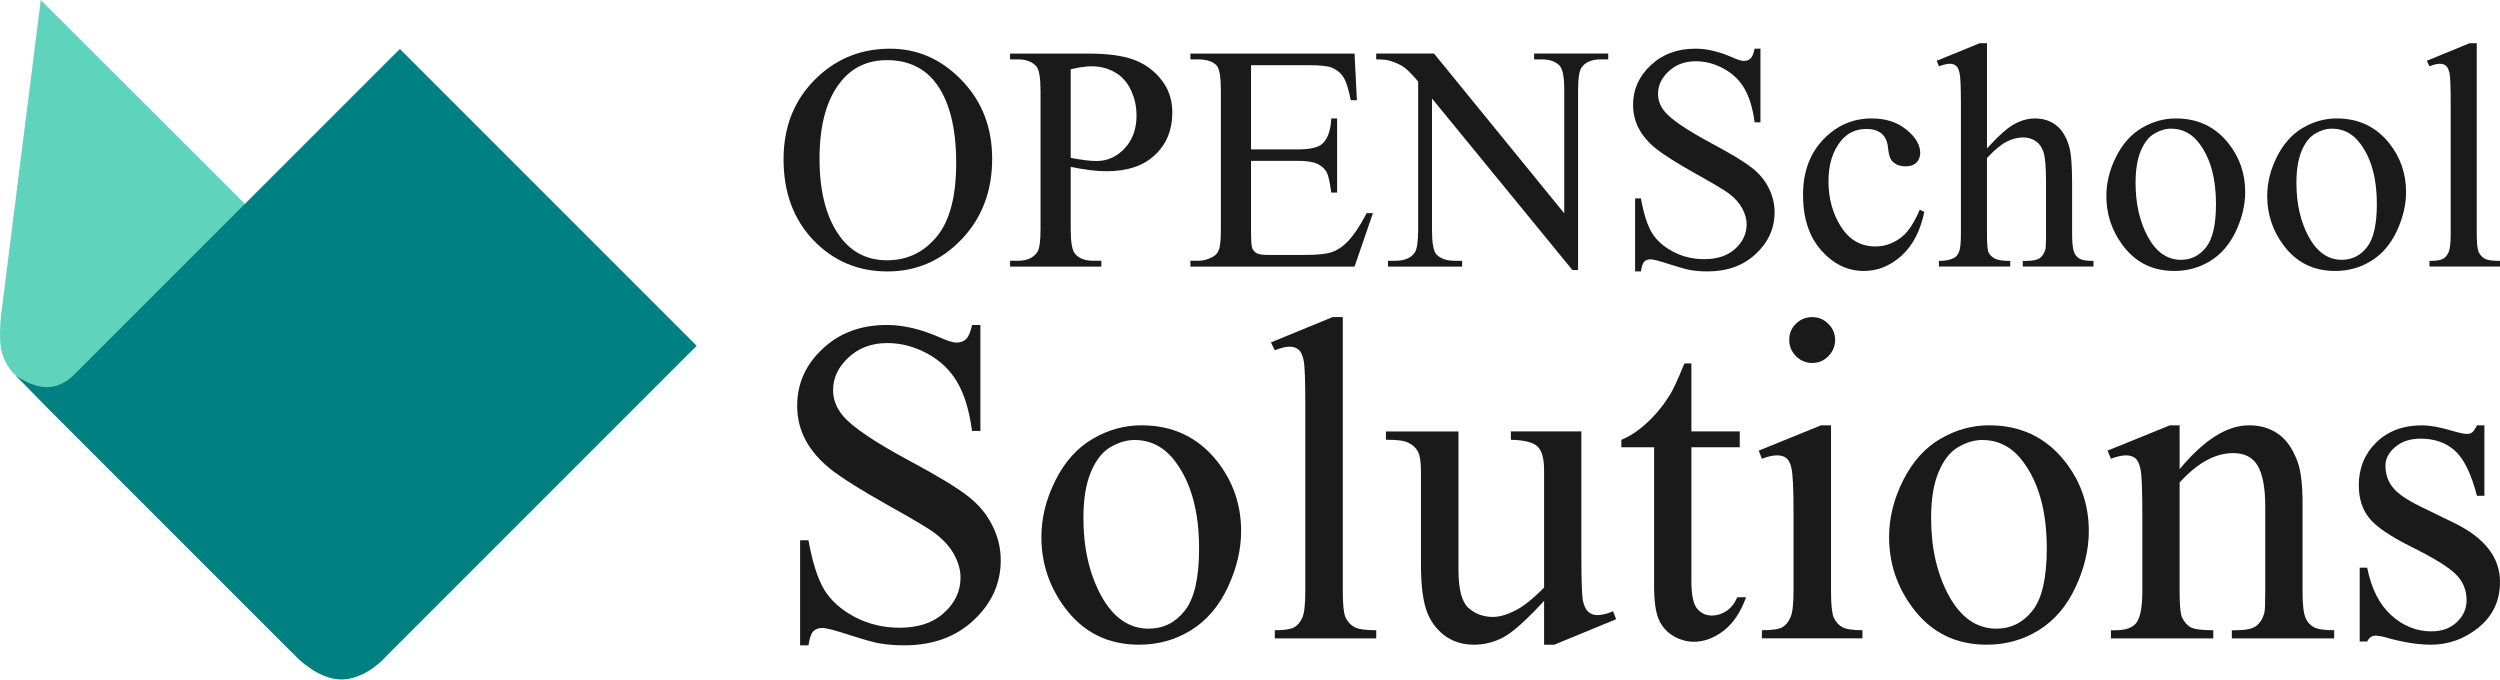
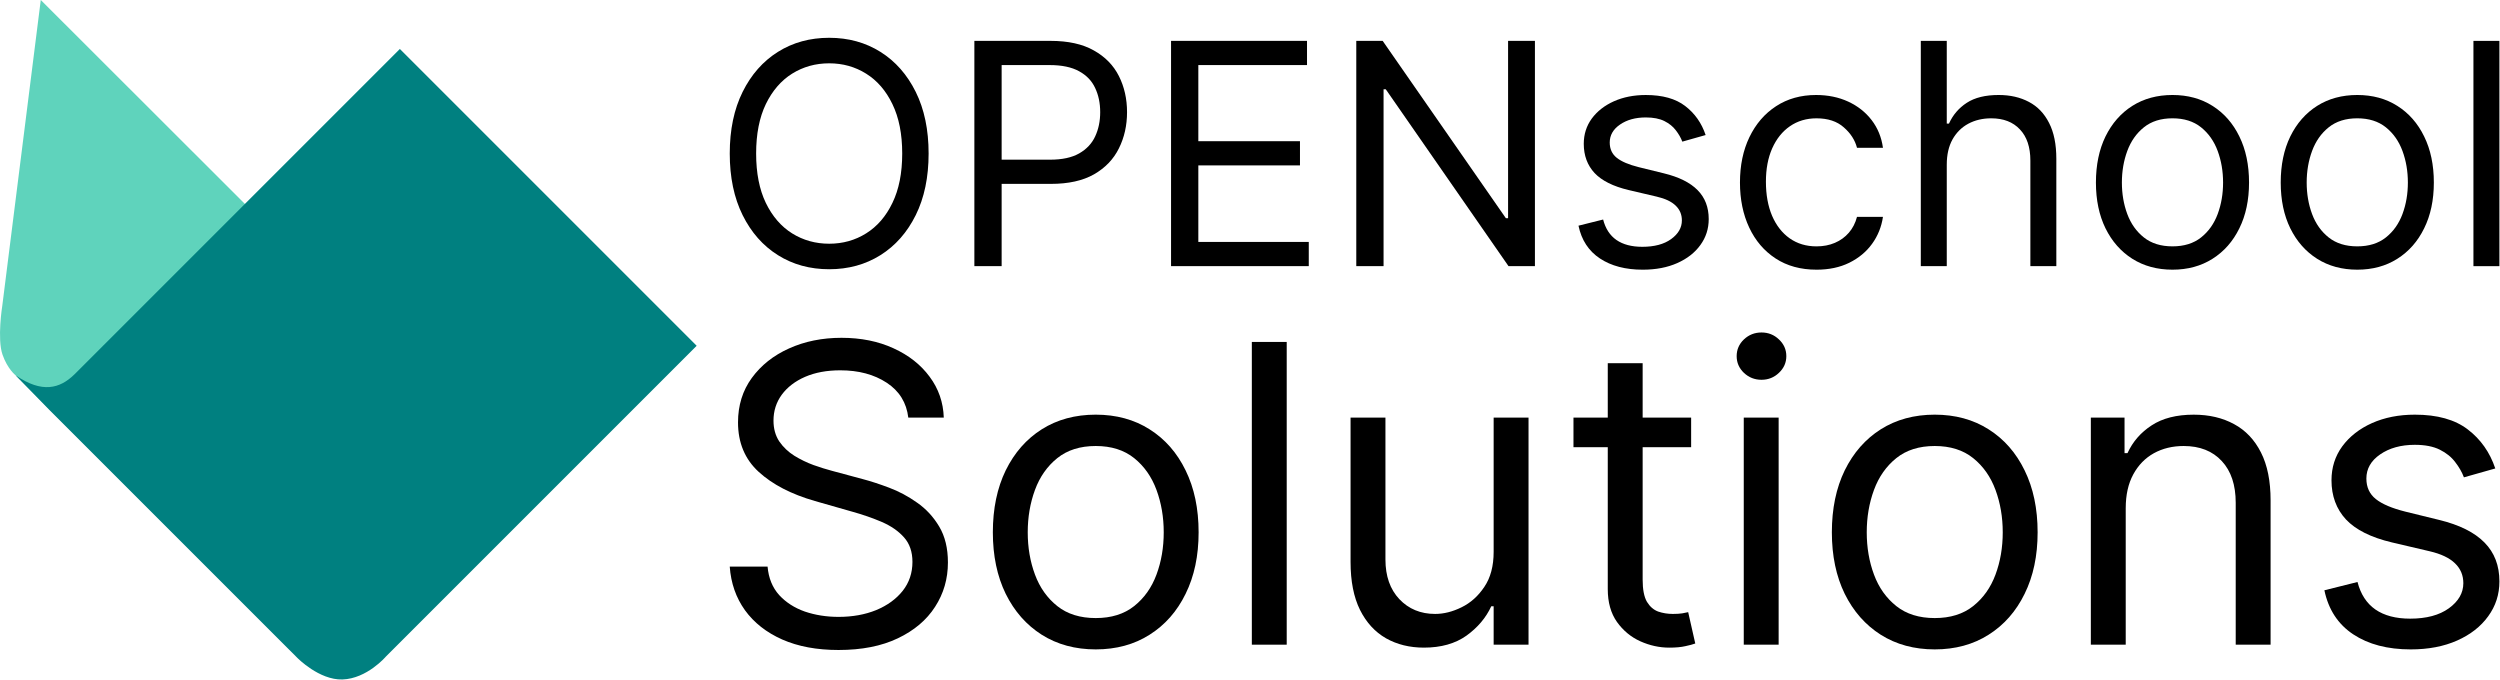
<svg xmlns="http://www.w3.org/2000/svg" id="svg863" version="1.1" viewBox="0 0 591.265 160.701" height="607.375" width="2234.704">
  <defs id="defs857" />
  <g transform="matrix(2.042526,0,0,2.042526,721.6208,190.1607)" id="layer1">
    <g transform="translate(-443.4425,-445.5211)" id="g943">
      <path style="fill:#5fd3bc;fill-opacity:1;stroke:none;stroke-width:0.2;stroke-linecap:butt;stroke-linejoin:bevel;stroke-miterlimit:4;stroke-dasharray:none;stroke-opacity:1;paint-order:markers stroke fill" d="m 90.436,393.489 c -0.639,-1.834 -0.028,-5.662 -0.028,-5.662 l 4.457,-35.407 34.406,34.37 -5.22,41.187 -28.855,-28.855 -3.241,-3.241 c 0,0 -0.935,-0.717 -1.519,-2.393 z" id="rect815-8-7-0-5" />
      <path style="fill:#008080;fill-opacity:1;stroke:none;stroke-width:0.2;stroke-linecap:butt;stroke-linejoin:bevel;stroke-miterlimit:4;stroke-dasharray:none;stroke-opacity:1;paint-order:markers stroke fill" d="m 91.954,395.882 c 3.076,2.115 5.122,1.524 6.78,-0.084 l 37.708,-37.708 34.37,34.37 -35.996,35.996 c 0,0 -2.178,2.551 -5.026,2.64 -2.684,0.083 -5.208,-2.491 -5.208,-2.491 L 95.782,399.805 Z" id="rect815-8-7-9-2-3" />
    </g>
  </g>
  <g aria-label="OPENSchool" transform="matrix(1.902139,0,0,1.902139,-1360.808,-2717.702)" style="font-style:normal;font-weight:normal;font-size:40px;line-height:1.25;font-family:sans-serif;letter-spacing:0px;word-spacing:0px;fill:#1a1a1a;fill-opacity:1;stroke:none" id="flowRoot966">
-     <path d="m 826.057,1434.815 q 5.156,0 8.926,3.926 3.789,3.906 3.789,9.766 0,6.035 -3.809,10.02 -3.809,3.984 -9.219,3.984 -5.469,0 -9.199,-3.887 -3.711,-3.887 -3.711,-10.059 0,-6.309 4.297,-10.293 3.73,-3.457 8.926,-3.457 z m -0.371,1.426 q -3.555,0 -5.703,2.637 -2.676,3.281 -2.676,9.609 0,6.484 2.773,9.98 2.129,2.656 5.625,2.656 3.73,0 6.152,-2.91 2.441,-2.91 2.441,-9.18 0,-6.797 -2.676,-10.137 -2.148,-2.656 -5.938,-2.656 z" style="font-style:normal;font-variant:normal;font-weight:normal;font-stretch:normal;font-family:'Times New Roman';-inkscape-font-specification:'Times New Roman, ';fill:#1a1a1a" id="path2065" />
-     <path d="m 848.537,1449.503 v 7.715 q 0,2.5 0.547,3.106 0.742,0.859 2.246,0.859 h 1.016 v 0.723 h -11.348 v -0.723 h 0.996 q 1.68,0 2.402,-1.094 0.391,-0.606 0.391,-2.871 v -17.109 q 0,-2.5 -0.527,-3.105 -0.762,-0.859 -2.266,-0.859 h -0.996 v -0.723 h 9.707 q 3.555,0 5.605,0.742 2.051,0.723 3.457,2.461 1.406,1.738 1.406,4.121 0,3.242 -2.148,5.273 -2.129,2.031 -6.035,2.031 -0.957,0 -2.07,-0.137 -1.113,-0.137 -2.383,-0.41 z m 0,-1.113 q 1.035,0.195 1.836,0.293 0.801,0.098 1.367,0.098 2.031,0 3.496,-1.562 1.484,-1.582 1.484,-4.082 0,-1.719 -0.703,-3.184 -0.703,-1.484 -1.992,-2.207 -1.289,-0.742 -2.93,-0.742 -0.996,0 -2.559,0.371 z" style="font-style:normal;font-variant:normal;font-weight:normal;font-stretch:normal;font-family:'Times New Roman';-inkscape-font-specification:'Times New Roman, ';fill:#1a1a1a" id="path2067" />
-     <path d="m 870.959,1436.866 v 10.469 h 5.82 q 2.266,0 3.027,-0.684 1.016,-0.898 1.133,-3.164 h 0.723 v 9.219 h -0.723 q -0.273,-1.934 -0.547,-2.481 -0.352,-0.684 -1.152,-1.074 -0.801,-0.391 -2.461,-0.391 h -5.82 v 8.73 q 0,1.758 0.156,2.148 0.156,0.371 0.547,0.606 0.391,0.215 1.484,0.215 h 4.492 q 2.246,0 3.262,-0.312 1.016,-0.312 1.953,-1.23 1.211,-1.211 2.48,-3.652 h 0.781 l -2.285,6.641 h -20.41 v -0.723 h 0.938 q 0.938,0 1.777,-0.449 0.625,-0.312 0.84,-0.938 0.234,-0.625 0.234,-2.558 v -17.207 q 0,-2.519 -0.508,-3.105 -0.703,-0.781 -2.344,-0.781 h -0.938 v -0.723 h 20.41 l 0.293,5.801 h -0.762 q -0.41,-2.09 -0.918,-2.871 -0.488,-0.781 -1.465,-1.191 -0.781,-0.293 -2.754,-0.293 z" style="font-style:normal;font-variant:normal;font-weight:normal;font-stretch:normal;font-family:'Times New Roman';-inkscape-font-specification:'Times New Roman, ';fill:#1a1a1a" id="path2069" />
-     <path d="m 886.525,1435.421 h 7.188 l 16.191,19.863 v -15.273 q 0,-2.441 -0.547,-3.047 -0.723,-0.82 -2.285,-0.82 h -0.918 v -0.723 h 9.219 v 0.723 h -0.938 q -1.68,0 -2.383,1.016 -0.43,0.625 -0.43,2.852 v 22.324 h -0.703 l -17.461,-21.328 v 16.309 q 0,2.441 0.527,3.047 0.742,0.82 2.285,0.82 h 0.938 v 0.723 h -9.219 v -0.723 h 0.918 q 1.699,0 2.402,-1.016 0.43,-0.625 0.43,-2.852 v -18.418 q -1.152,-1.348 -1.758,-1.777 -0.586,-0.43 -1.738,-0.801 -0.566,-0.176 -1.719,-0.176 z" style="font-style:normal;font-variant:normal;font-weight:normal;font-stretch:normal;font-family:'Times New Roman';-inkscape-font-specification:'Times New Roman, ';fill:#1a1a1a" id="path2071" />
-     <path d="m 934.299,1434.815 v 9.16 h -0.723 q -0.352,-2.637 -1.27,-4.199 -0.898,-1.562 -2.578,-2.481 -1.68,-0.918 -3.477,-0.918 -2.031,0 -3.359,1.25 -1.328,1.23 -1.328,2.812 0,1.211 0.84,2.207 1.211,1.465 5.762,3.906 3.711,1.992 5.059,3.066 1.367,1.055 2.09,2.5 0.742,1.445 0.742,3.027 0,3.008 -2.344,5.195 -2.324,2.168 -5.996,2.168 -1.152,0 -2.168,-0.176 -0.605,-0.098 -2.52,-0.703 -1.895,-0.625 -2.402,-0.625 -0.488,0 -0.781,0.293 -0.273,0.293 -0.41,1.211 h -0.723 v -9.082 h 0.723 q 0.508,2.852 1.367,4.277 0.859,1.406 2.617,2.344 1.777,0.938 3.887,0.938 2.441,0 3.848,-1.289 1.426,-1.289 1.426,-3.047 0,-0.977 -0.547,-1.973 -0.527,-0.996 -1.66,-1.855 -0.762,-0.586 -4.16,-2.481 -3.398,-1.914 -4.844,-3.047 -1.426,-1.133 -2.168,-2.5 -0.742,-1.367 -0.742,-3.008 0,-2.852 2.188,-4.902 2.188,-2.07 5.566,-2.07 2.109,0 4.473,1.035 1.094,0.488 1.543,0.488 0.508,0 0.82,-0.293 0.332,-0.312 0.527,-1.23 z" style="font-style:normal;font-variant:normal;font-weight:normal;font-stretch:normal;font-family:'Times New Roman';-inkscape-font-specification:'Times New Roman, ';fill:#1a1a1a" id="path2073" />
-     <path d="m 954.67,1455.108 q -0.723,3.535 -2.832,5.449 -2.109,1.895 -4.668,1.895 -3.047,0 -5.312,-2.559 -2.266,-2.559 -2.266,-6.914 0,-4.219 2.5,-6.855 2.52,-2.637 6.035,-2.637 2.637,0 4.336,1.406 1.699,1.387 1.699,2.891 0,0.742 -0.488,1.211 -0.469,0.449 -1.328,0.449 -1.152,0 -1.738,-0.742 -0.332,-0.41 -0.449,-1.562 -0.098,-1.152 -0.781,-1.758 -0.684,-0.586 -1.895,-0.586 -1.953,0 -3.145,1.445 -1.582,1.914 -1.582,5.059 0,3.203 1.562,5.664 1.582,2.441 4.258,2.441 1.914,0 3.438,-1.309 1.074,-0.898 2.09,-3.262 z" style="font-style:normal;font-variant:normal;font-weight:normal;font-stretch:normal;font-family:'Times New Roman';-inkscape-font-specification:'Times New Roman, ';fill:#1a1a1a" id="path2075" />
-     <path d="m 962.463,1434.132 v 13.086 q 2.168,-2.383 3.438,-3.047 1.27,-0.683 2.539,-0.683 1.523,0 2.617,0.84 1.094,0.84 1.621,2.637 0.371,1.25 0.371,4.57 v 6.328 q 0,1.699 0.273,2.324 0.195,0.469 0.664,0.742 0.469,0.273 1.719,0.273 v 0.703 h -8.789 v -0.703 h 0.41 q 1.25,0 1.738,-0.371 0.488,-0.391 0.684,-1.133 0.059,-0.312 0.059,-1.836 v -6.328 q 0,-2.93 -0.312,-3.848 -0.293,-0.918 -0.957,-1.367 -0.664,-0.469 -1.602,-0.469 -0.957,0 -1.992,0.508 -1.035,0.508 -2.48,2.051 v 9.453 q 0,1.836 0.195,2.285 0.215,0.449 0.762,0.762 0.566,0.293 1.934,0.293 v 0.703 h -8.867 v -0.703 q 1.191,0 1.875,-0.371 0.391,-0.195 0.625,-0.742 0.234,-0.547 0.234,-2.227 v -16.192 q 0,-3.066 -0.156,-3.769 -0.137,-0.703 -0.449,-0.957 -0.293,-0.254 -0.801,-0.254 -0.41,0 -1.328,0.312 l -0.273,-0.684 5.352,-2.188 z" style="font-style:normal;font-variant:normal;font-weight:normal;font-stretch:normal;font-family:'Times New Roman';-inkscape-font-specification:'Times New Roman, ';fill:#1a1a1a" id="path2077" />
-     <path d="m 985.959,1443.487 q 4.062,0 6.523,3.086 2.09,2.637 2.09,6.055 0,2.402 -1.152,4.863 -1.152,2.461 -3.184,3.711 -2.012,1.25 -4.492,1.25 -4.043,0 -6.426,-3.223 -2.012,-2.715 -2.012,-6.094 0,-2.461 1.211,-4.883 1.23,-2.441 3.223,-3.594 1.992,-1.172 4.219,-1.172 z m -0.605,1.27 q -1.035,0 -2.09,0.625 -1.035,0.606 -1.68,2.148 -0.645,1.543 -0.645,3.965 0,3.906 1.543,6.738 1.562,2.832 4.102,2.832 1.895,0 3.125,-1.562 1.23,-1.562 1.23,-5.371 0,-4.766 -2.051,-7.5 -1.387,-1.875 -3.535,-1.875 z" style="font-style:normal;font-variant:normal;font-weight:normal;font-stretch:normal;font-family:'Times New Roman';-inkscape-font-specification:'Times New Roman, ';fill:#1a1a1a" id="path2079" />
-     <path d="m 1005.959,1443.487 q 4.062,0 6.523,3.086 2.09,2.637 2.09,6.055 0,2.402 -1.152,4.863 -1.152,2.461 -3.184,3.711 -2.012,1.25 -4.492,1.25 -4.043,0 -6.426,-3.223 -2.012,-2.715 -2.012,-6.094 0,-2.461 1.211,-4.883 1.23,-2.441 3.223,-3.594 1.992,-1.172 4.219,-1.172 z m -0.606,1.27 q -1.035,0 -2.09,0.625 -1.035,0.606 -1.68,2.148 -0.644,1.543 -0.644,3.965 0,3.906 1.543,6.738 1.562,2.832 4.102,2.832 1.895,0 3.125,-1.562 1.23,-1.562 1.23,-5.371 0,-4.766 -2.051,-7.5 -1.387,-1.875 -3.535,-1.875 z" style="font-style:normal;font-variant:normal;font-weight:normal;font-stretch:normal;font-family:'Times New Roman';-inkscape-font-specification:'Times New Roman, ';fill:#1a1a1a" id="path2081" />
-     <path d="m 1023.361,1434.132 v 23.73 q 0,1.68 0.234,2.227 0.254,0.547 0.762,0.84 0.508,0.273 1.895,0.273 v 0.703 h -8.77 v -0.703 q 1.23,0 1.68,-0.254 0.449,-0.254 0.703,-0.84 0.254,-0.586 0.254,-2.246 v -16.25 q 0,-3.027 -0.137,-3.711 -0.137,-0.703 -0.449,-0.957 -0.293,-0.254 -0.762,-0.254 -0.508,0 -1.289,0.312 l -0.332,-0.684 5.332,-2.188 z" style="font-style:normal;font-variant:normal;font-weight:normal;font-stretch:normal;font-family:'Times New Roman';-inkscape-font-specification:'Times New Roman, ';fill:#1a1a1a" id="path2083" />
-   </g>
-   <g aria-label="Solutions" transform="matrix(2.735802,0,0,2.735802,-2038.209,-3848.505)" style="font-style:normal;font-weight:normal;font-size:40px;line-height:1.25;font-family:sans-serif;letter-spacing:0px;word-spacing:0px;fill:#1a1a1a;fill-opacity:1;stroke:none" id="flowRoot966-2">
-     <path d="m 829.768,1434.815 v 9.16 h -0.723 q -0.352,-2.637 -1.27,-4.199 -0.898,-1.562 -2.578,-2.481 -1.68,-0.918 -3.477,-0.918 -2.031,0 -3.359,1.25 -1.328,1.23 -1.328,2.812 0,1.211 0.84,2.207 1.211,1.465 5.762,3.906 3.711,1.992 5.059,3.066 1.367,1.055 2.09,2.5 0.742,1.445 0.742,3.027 0,3.008 -2.344,5.195 -2.324,2.168 -5.996,2.168 -1.152,0 -2.168,-0.176 -0.605,-0.098 -2.52,-0.703 -1.895,-0.625 -2.402,-0.625 -0.488,0 -0.781,0.293 -0.273,0.293 -0.41,1.211 h -0.723 v -9.082 h 0.723 q 0.508,2.852 1.367,4.277 0.859,1.406 2.617,2.344 1.777,0.938 3.887,0.938 2.441,0 3.848,-1.289 1.426,-1.289 1.426,-3.047 0,-0.977 -0.547,-1.973 -0.527,-0.996 -1.66,-1.855 -0.762,-0.586 -4.16,-2.481 -3.398,-1.914 -4.844,-3.047 -1.426,-1.133 -2.168,-2.5 -0.742,-1.367 -0.742,-3.008 0,-2.852 2.188,-4.902 2.188,-2.07 5.566,-2.07 2.109,0 4.473,1.035 1.094,0.488 1.543,0.488 0.508,0 0.82,-0.293 0.332,-0.312 0.527,-1.23 z" style="font-style:normal;font-variant:normal;font-weight:normal;font-stretch:normal;font-family:'Times New Roman';-inkscape-font-specification:'Times New Roman, ';fill:#1a1a1a" id="path2086" />
-     <path d="m 843.693,1443.487 q 4.062,0 6.523,3.086 2.09,2.637 2.09,6.055 0,2.402 -1.152,4.863 -1.152,2.461 -3.184,3.711 -2.012,1.25 -4.492,1.25 -4.043,0 -6.426,-3.223 -2.012,-2.715 -2.012,-6.094 0,-2.461 1.211,-4.883 1.23,-2.441 3.223,-3.594 1.992,-1.172 4.219,-1.172 z m -0.605,1.27 q -1.035,0 -2.09,0.625 -1.035,0.606 -1.68,2.148 -0.645,1.543 -0.645,3.965 0,3.906 1.543,6.738 1.562,2.832 4.102,2.832 1.895,0 3.125,-1.562 1.23,-1.562 1.23,-5.371 0,-4.766 -2.051,-7.5 -1.387,-1.875 -3.535,-1.875 z" style="font-style:normal;font-variant:normal;font-weight:normal;font-stretch:normal;font-family:'Times New Roman';-inkscape-font-specification:'Times New Roman, ';fill:#1a1a1a" id="path2088" />
-     <path d="m 861.096,1434.132 v 23.73 q 0,1.68 0.234,2.227 0.254,0.547 0.762,0.84 0.508,0.273 1.895,0.273 v 0.703 h -8.77 v -0.703 q 1.23,0 1.68,-0.254 0.449,-0.254 0.703,-0.84 0.254,-0.586 0.254,-2.246 v -16.25 q 0,-3.027 -0.137,-3.711 -0.137,-0.703 -0.449,-0.957 -0.293,-0.254 -0.762,-0.254 -0.508,0 -1.289,0.312 l -0.332,-0.684 5.332,-2.188 z" style="font-style:normal;font-variant:normal;font-weight:normal;font-stretch:normal;font-family:'Times New Roman';-inkscape-font-specification:'Times New Roman, ';fill:#1a1a1a" id="path2090" />
-     <path d="m 881.721,1444.015 v 10.84 q 0,3.106 0.137,3.809 0.156,0.684 0.469,0.957 0.332,0.273 0.762,0.273 0.605,0 1.367,-0.332 l 0.273,0.684 -5.352,2.207 h -0.879 v -3.789 q -2.305,2.5 -3.516,3.145 -1.211,0.644 -2.559,0.644 -1.504,0 -2.617,-0.859 -1.094,-0.879 -1.523,-2.246 -0.43,-1.367 -0.43,-3.867 v -7.988 q 0,-1.27 -0.273,-1.758 -0.273,-0.488 -0.82,-0.742 -0.527,-0.274 -1.934,-0.254 v -0.723 h 6.27 v 11.973 q 0,2.5 0.859,3.281 0.879,0.781 2.109,0.781 0.84,0 1.895,-0.527 1.074,-0.527 2.539,-2.012 v -10.137 q 0,-1.524 -0.566,-2.051 -0.547,-0.547 -2.305,-0.586 v -0.723 z" style="font-style:normal;font-variant:normal;font-weight:normal;font-stretch:normal;font-family:'Times New Roman';-inkscape-font-specification:'Times New Roman, ';fill:#1a1a1a" id="path2092" />
-     <path d="m 891.232,1438.136 v 5.879 h 4.18 v 1.367 h -4.18 v 11.601 q 0,1.738 0.488,2.344 0.508,0.606 1.289,0.606 0.645,0 1.25,-0.391 0.605,-0.41 0.938,-1.191 h 0.762 q -0.684,1.914 -1.934,2.891 -1.25,0.957 -2.578,0.957 -0.898,0 -1.758,-0.488 -0.859,-0.508 -1.27,-1.426 -0.41,-0.938 -0.41,-2.871 v -12.031 h -2.832 v -0.644 q 1.074,-0.43 2.188,-1.445 1.133,-1.035 2.012,-2.441 0.449,-0.742 1.25,-2.715 z" style="font-style:normal;font-variant:normal;font-weight:normal;font-stretch:normal;font-family:'Times New Roman';-inkscape-font-specification:'Times New Roman, ';fill:#1a1a1a" id="path2094" />
-     <path d="m 901.682,1434.132 q 0.82,0 1.387,0.586 0.586,0.566 0.586,1.387 0,0.82 -0.586,1.406 -0.566,0.586 -1.387,0.586 -0.82,0 -1.406,-0.586 -0.586,-0.586 -0.586,-1.406 0,-0.82 0.566,-1.387 0.586,-0.586 1.426,-0.586 z m 1.621,9.355 v 14.375 q 0,1.68 0.234,2.246 0.254,0.547 0.723,0.82 0.488,0.273 1.758,0.273 v 0.703 h -8.691 v -0.703 q 1.309,0 1.758,-0.254 0.449,-0.254 0.703,-0.84 0.273,-0.586 0.273,-2.246 v -6.895 q 0,-2.91 -0.176,-3.769 -0.137,-0.625 -0.43,-0.859 -0.293,-0.254 -0.801,-0.254 -0.547,0 -1.328,0.293 l -0.273,-0.703 5.391,-2.188 z" style="font-style:normal;font-variant:normal;font-weight:normal;font-stretch:normal;font-family:'Times New Roman';-inkscape-font-specification:'Times New Roman, ';fill:#1a1a1a" id="path2096" />
-     <path d="m 916.975,1443.487 q 4.062,0 6.523,3.086 2.09,2.637 2.09,6.055 0,2.402 -1.152,4.863 -1.152,2.461 -3.184,3.711 -2.012,1.25 -4.492,1.25 -4.043,0 -6.426,-3.223 -2.012,-2.715 -2.012,-6.094 0,-2.461 1.211,-4.883 1.23,-2.441 3.223,-3.594 1.992,-1.172 4.219,-1.172 z m -0.605,1.27 q -1.035,0 -2.09,0.625 -1.035,0.606 -1.68,2.148 -0.645,1.543 -0.645,3.965 0,3.906 1.543,6.738 1.562,2.832 4.102,2.832 1.895,0 3.125,-1.562 1.23,-1.562 1.23,-5.371 0,-4.766 -2.051,-7.5 -1.387,-1.875 -3.535,-1.875 z" style="font-style:normal;font-variant:normal;font-weight:normal;font-stretch:normal;font-family:'Times New Roman';-inkscape-font-specification:'Times New Roman, ';fill:#1a1a1a" id="path2098" />
-     <path d="m 933.439,1447.276 q 3.145,-3.789 5.996,-3.789 1.465,0 2.52,0.742 1.055,0.723 1.68,2.402 0.43,1.172 0.43,3.594 v 7.637 q 0,1.699 0.273,2.305 0.215,0.488 0.684,0.762 0.488,0.273 1.777,0.273 v 0.703 h -8.848 v -0.703 h 0.371 q 1.25,0 1.738,-0.371 0.508,-0.391 0.703,-1.133 0.078,-0.293 0.078,-1.836 v -7.324 q 0,-2.441 -0.645,-3.535 -0.625,-1.113 -2.129,-1.113 -2.324,0 -4.629,2.539 v 9.434 q 0,1.816 0.215,2.246 0.273,0.567 0.742,0.84 0.488,0.254 1.953,0.254 v 0.703 h -8.848 v -0.703 h 0.391 q 1.367,0 1.836,-0.684 0.488,-0.703 0.488,-2.656 v -6.641 q 0,-3.223 -0.156,-3.926 -0.137,-0.703 -0.449,-0.957 -0.293,-0.254 -0.801,-0.254 -0.547,0 -1.309,0.293 l -0.293,-0.703 5.391,-2.188 h 0.84 z" style="font-style:normal;font-variant:normal;font-weight:normal;font-stretch:normal;font-family:'Times New Roman';-inkscape-font-specification:'Times New Roman, ';fill:#1a1a1a" id="path2100" />
-     <path d="m 959.787,1443.487 v 6.094 h -0.645 q -0.742,-2.871 -1.914,-3.906 -1.152,-1.035 -2.949,-1.035 -1.367,0 -2.207,0.723 -0.84,0.723 -0.84,1.601 0,1.094 0.625,1.875 0.605,0.801 2.461,1.699 l 2.852,1.387 q 3.965,1.933 3.965,5.098 0,2.441 -1.855,3.945 -1.836,1.484 -4.121,1.484 -1.641,0 -3.75,-0.586 -0.645,-0.195 -1.055,-0.195 -0.449,0 -0.703,0.508 h -0.645 v -6.387 h 0.645 q 0.547,2.734 2.09,4.121 1.543,1.387 3.457,1.387 1.348,0 2.188,-0.781 0.859,-0.801 0.859,-1.914 0,-1.348 -0.957,-2.266 -0.938,-0.918 -3.77,-2.324 -2.832,-1.406 -3.711,-2.539 -0.879,-1.113 -0.879,-2.812 0,-2.207 1.504,-3.691 1.523,-1.484 3.926,-1.484 1.055,0 2.559,0.449 0.996,0.293 1.328,0.293 0.312,0 0.488,-0.137 0.176,-0.137 0.41,-0.605 z" style="font-style:normal;font-variant:normal;font-weight:normal;font-stretch:normal;font-family:'Times New Roman';-inkscape-font-specification:'Times New Roman, ';fill:#1a1a1a" id="path2102" />
+     <g aria-label="OPENschool" style="font-style:normal;font-weight:normal;font-size:38.515px;line-height:1.25;font-family:sans-serif;letter-spacing:0px;word-spacing:0px;fill:#000000;fill-opacity:1;stroke:none;stroke-width:0.963" id="text838">
+       <path d="m 830.87,1447.849 q 0,4.431 -1.6,7.659 -1.6,3.228 -4.39,4.978 -2.79,1.751 -6.373,1.751 -3.583,0 -6.373,-1.751 -2.79,-1.751 -4.39,-4.978 -1.6,-3.228 -1.6,-7.659 0,-4.431 1.6,-7.659 1.6,-3.228 4.39,-4.979 2.79,-1.751 6.373,-1.751 3.583,0 6.373,1.751 2.79,1.751 4.39,4.979 1.6,3.228 1.6,7.659 z m -3.282,0 q 0,-3.638 -1.217,-6.141 -1.204,-2.503 -3.269,-3.788 -2.052,-1.286 -4.595,-1.286 -2.544,0 -4.609,1.286 -2.052,1.286 -3.269,3.788 -1.204,2.503 -1.204,6.141 0,3.638 1.204,6.141 1.217,2.503 3.269,3.788 2.065,1.286 4.609,1.286 2.544,0 4.595,-1.286 2.065,-1.286 3.269,-3.788 1.217,-2.503 1.217,-6.141 z" style="font-style:normal;font-variant:normal;font-weight:normal;font-stretch:normal;font-size:38.514px;font-family:Inter;-inkscape-font-specification:'Inter, Normal';font-variant-ligatures:normal;font-variant-caps:normal;font-variant-numeric:normal;font-feature-settings:normal;text-align:start;writing-mode:lr-tb;text-anchor:start;stroke-width:0.963" id="path868" />
+       <path d="m 836.559,1461.854 v -28.011 h 9.464 q 3.296,0 5.389,1.19 2.106,1.176 3.118,3.187 1.012,2.01 1.012,4.486 0,2.476 -1.012,4.5 -0.998,2.024 -3.091,3.228 -2.093,1.19 -5.361,1.19 h -6.784 v -3.009 h 6.674 q 2.257,0 3.624,-0.78 1.368,-0.78 1.983,-2.106 0.629,-1.34 0.629,-3.023 0,-1.682 -0.629,-3.009 -0.615,-1.327 -1.997,-2.079 -1.381,-0.766 -3.665,-0.766 h -5.963 v 25.002 z" style="font-style:normal;font-variant:normal;font-weight:normal;font-stretch:normal;font-size:38.514px;font-family:Inter;-inkscape-font-specification:'Inter, Normal';font-variant-ligatures:normal;font-variant-caps:normal;font-variant-numeric:normal;font-feature-settings:normal;text-align:start;writing-mode:lr-tb;text-anchor:start;stroke-width:0.963" id="path870" />
+       <path d="m 861.014,1461.854 v -28.011 h 16.905 v 3.009 h -13.513 v 9.464 h 12.638 v 3.009 h -12.638 v 9.519 h 13.732 v 3.009 z" style="font-style:normal;font-variant:normal;font-weight:normal;font-stretch:normal;font-size:38.514px;font-family:Inter;-inkscape-font-specification:'Inter, Normal';font-variant-ligatures:normal;font-variant-caps:normal;font-variant-numeric:normal;font-feature-settings:normal;text-align:start;writing-mode:lr-tb;text-anchor:start;stroke-width:0.963" id="path872" />
+       <path d="m 906.257,1433.844 v 28.011 h -3.282 l -15.264,-21.993 h -0.274 v 21.993 h -3.392 v -28.011 h 3.282 l 15.318,22.047 h 0.274 v -22.047 z" style="font-style:normal;font-variant:normal;font-weight:normal;font-stretch:normal;font-size:38.514px;font-family:Inter;-inkscape-font-specification:'Inter, Normal';font-variant-ligatures:normal;font-variant-caps:normal;font-variant-numeric:normal;font-feature-settings:normal;text-align:start;writing-mode:lr-tb;text-anchor:start;stroke-width:0.963" id="path874" />
+       <path d="m 927.484,1445.551 -2.9,0.821 q -0.274,-0.725 -0.807,-1.409 -0.52,-0.698 -1.422,-1.149 -0.903,-0.451 -2.311,-0.451 -1.928,0 -3.214,0.889 -1.272,0.875 -1.272,2.229 0,1.204 0.875,1.901 0.875,0.698 2.735,1.163 l 3.118,0.766 q 2.817,0.684 4.199,2.093 1.381,1.395 1.381,3.597 0,1.805 -1.039,3.228 -1.026,1.423 -2.872,2.243 -1.846,0.821 -4.295,0.821 -3.214,0 -5.32,-1.395 -2.106,-1.395 -2.667,-4.076 l 3.064,-0.766 q 0.438,1.696 1.655,2.544 1.231,0.848 3.214,0.848 2.257,0 3.583,-0.957 1.34,-0.971 1.34,-2.325 0,-1.094 -0.766,-1.833 -0.766,-0.752 -2.352,-1.121 l -3.501,-0.821 q -2.886,-0.684 -4.24,-2.12 -1.34,-1.45 -1.34,-3.624 0,-1.778 0.998,-3.146 1.012,-1.368 2.749,-2.147 1.751,-0.78 3.966,-0.78 3.118,0 4.896,1.368 1.792,1.368 2.544,3.611 z" style="font-style:normal;font-variant:normal;font-weight:normal;font-stretch:normal;font-size:38.514px;font-family:Inter;-inkscape-font-specification:'Inter, Normal';font-variant-ligatures:normal;font-variant-caps:normal;font-variant-numeric:normal;font-feature-settings:normal;text-align:start;writing-mode:lr-tb;text-anchor:start;stroke-width:0.963" id="path876" />
+       <path d="m 941.27,1462.292 q -2.954,0 -5.088,-1.395 -2.134,-1.395 -3.282,-3.843 -1.149,-2.448 -1.149,-5.594 0,-3.2 1.176,-5.649 1.19,-2.462 3.31,-3.843 2.134,-1.395 4.978,-1.395 2.216,0 3.994,0.821 1.778,0.821 2.913,2.298 1.135,1.477 1.409,3.447 h -3.228 q -0.369,-1.436 -1.641,-2.544 -1.258,-1.122 -3.392,-1.122 -1.887,0 -3.31,0.985 -1.409,0.971 -2.202,2.749 -0.78,1.764 -0.78,4.144 0,2.434 0.766,4.24 0.78,1.805 2.188,2.804 1.422,0.999 3.337,0.999 1.258,0 2.284,-0.438 1.026,-0.438 1.737,-1.258 0.711,-0.821 1.012,-1.97 h 3.228 q -0.274,1.86 -1.354,3.351 -1.067,1.477 -2.831,2.352 -1.751,0.862 -4.076,0.862 z" style="font-style:normal;font-variant:normal;font-weight:normal;font-stretch:normal;font-size:38.514px;font-family:Inter;-inkscape-font-specification:'Inter, Normal';font-variant-ligatures:normal;font-variant-caps:normal;font-variant-numeric:normal;font-feature-settings:normal;text-align:start;writing-mode:lr-tb;text-anchor:start;stroke-width:0.963" id="path878" />
+       <path d="m 957.464,1449.217 v 12.637 h -3.228 v -28.011 h 3.228 v 10.285 h 0.274 q 0.739,-1.627 2.216,-2.585 1.491,-0.971 3.966,-0.971 2.147,0 3.761,0.862 1.614,0.848 2.503,2.612 0.903,1.751 0.903,4.459 v 13.349 h -3.228 v -13.13 q 0,-2.503 -1.299,-3.871 -1.286,-1.381 -3.57,-1.381 -1.587,0 -2.845,0.67 -1.245,0.67 -1.969,1.956 -0.711,1.286 -0.711,3.118 z" style="font-style:normal;font-variant:normal;font-weight:normal;font-stretch:normal;font-size:38.514px;font-family:Inter;-inkscape-font-specification:'Inter, Normal';font-variant-ligatures:normal;font-variant-caps:normal;font-variant-numeric:normal;font-feature-settings:normal;text-align:start;writing-mode:lr-tb;text-anchor:start;stroke-width:0.963" id="path880" />
+       <path d="m 985.529,1462.292 q -2.845,0 -4.992,-1.354 -2.134,-1.354 -3.337,-3.789 -1.19,-2.434 -1.19,-5.69 0,-3.283 1.19,-5.731 1.204,-2.448 3.337,-3.802 2.147,-1.354 4.992,-1.354 2.845,0 4.978,1.354 2.147,1.354 3.337,3.802 1.204,2.448 1.204,5.731 0,3.255 -1.204,5.69 -1.19,2.434 -3.337,3.789 -2.134,1.354 -4.978,1.354 z m 0,-2.9 q 2.161,0 3.556,-1.108 1.395,-1.108 2.065,-2.913 0.67,-1.805 0.67,-3.912 0,-2.106 -0.67,-3.925 -0.67,-1.819 -2.065,-2.941 -1.395,-1.122 -3.556,-1.122 -2.161,0 -3.556,1.122 -1.395,1.121 -2.065,2.941 -0.67,1.819 -0.67,3.925 0,2.106 0.67,3.912 0.67,1.805 2.065,2.913 1.395,1.108 3.556,1.108 z" style="font-style:normal;font-variant:normal;font-weight:normal;font-stretch:normal;font-size:38.514px;font-family:Inter;-inkscape-font-specification:'Inter, Normal';font-variant-ligatures:normal;font-variant-caps:normal;font-variant-numeric:normal;font-feature-settings:normal;text-align:start;writing-mode:lr-tb;text-anchor:start;stroke-width:0.963" id="path882" />
+       <path d="m 1008.506,1462.292 q -2.845,0 -4.992,-1.354 -2.134,-1.354 -3.337,-3.789 -1.19,-2.434 -1.19,-5.69 0,-3.283 1.19,-5.731 1.204,-2.448 3.337,-3.802 2.147,-1.354 4.992,-1.354 2.845,0 4.979,1.354 2.147,1.354 3.337,3.802 1.204,2.448 1.204,5.731 0,3.255 -1.204,5.69 -1.19,2.434 -3.337,3.789 -2.134,1.354 -4.979,1.354 z m 0,-2.9 q 2.161,0 3.556,-1.108 1.395,-1.108 2.065,-2.913 0.67,-1.805 0.67,-3.912 0,-2.106 -0.67,-3.925 -0.67,-1.819 -2.065,-2.941 -1.395,-1.122 -3.556,-1.122 -2.161,0 -3.556,1.122 -1.395,1.121 -2.065,2.941 -0.67,1.819 -0.67,3.925 0,2.106 0.67,3.912 0.67,1.805 2.065,2.913 1.395,1.108 3.556,1.108 z" style="font-style:normal;font-variant:normal;font-weight:normal;font-stretch:normal;font-size:38.514px;font-family:Inter;-inkscape-font-specification:'Inter, Normal';font-variant-ligatures:normal;font-variant-caps:normal;font-variant-numeric:normal;font-feature-settings:normal;text-align:start;writing-mode:lr-tb;text-anchor:start;stroke-width:0.963" id="path884" />
+       <path d="m 1026.177,1433.844 v 28.011 h -3.228 v -28.011 z" style="font-style:normal;font-variant:normal;font-weight:normal;font-stretch:normal;font-size:38.514px;font-family:Inter;-inkscape-font-specification:'Inter, Normal';font-variant-ligatures:normal;font-variant-caps:normal;font-variant-numeric:normal;font-feature-settings:normal;text-align:start;writing-mode:lr-tb;text-anchor:start;stroke-width:0.963" id="path886" />
+     </g>
+     <g aria-label="Solutions" style="font-style:normal;font-weight:normal;font-size:51.756px;line-height:1.25;font-family:sans-serif;letter-spacing:0px;word-spacing:0px;fill:#000000;fill-opacity:1;stroke:none;stroke-width:1.294" id="text838-3">
+       <path d="m 828.344,1480.687 q -0.331,-2.794 -2.683,-4.338 -2.353,-1.544 -5.771,-1.544 -2.5,0 -4.374,0.809 -1.856,0.809 -2.904,2.224 -1.029,1.415 -1.029,3.216 0,1.507 0.717,2.591 0.735,1.066 1.875,1.783 1.14,0.699 2.389,1.158 1.25,0.441 2.297,0.717 l 3.823,1.029 q 1.47,0.386 3.272,1.066 1.82,0.68 3.474,1.856 1.673,1.158 2.757,2.978 1.084,1.819 1.084,4.466 0,3.051 -1.599,5.514 -1.581,2.463 -4.632,3.915 -3.033,1.452 -7.37,1.452 -4.043,0 -7.002,-1.305 -2.941,-1.305 -4.632,-3.639 -1.673,-2.334 -1.893,-5.422 h 4.705 q 0.184,2.132 1.434,3.529 1.268,1.379 3.198,2.058 1.948,0.662 4.19,0.662 2.61,0 4.687,-0.846 2.077,-0.864 3.29,-2.389 1.213,-1.544 1.213,-3.602 0,-1.875 -1.048,-3.051 -1.048,-1.176 -2.757,-1.911 -1.709,-0.735 -3.694,-1.286 l -4.632,-1.323 q -4.411,-1.268 -6.984,-3.621 -2.573,-2.353 -2.573,-6.157 0,-3.161 1.709,-5.514 1.728,-2.371 4.632,-3.676 2.922,-1.323 6.525,-1.323 3.639,0 6.469,1.305 2.83,1.286 4.485,3.529 1.673,2.242 1.764,5.091 z" style="font-style:normal;font-variant:normal;font-weight:normal;font-stretch:normal;font-size:51.756px;font-family:Inter;-inkscape-font-specification:'Inter, Normal';font-variant-ligatures:normal;font-variant-caps:normal;font-variant-numeric:normal;font-feature-settings:normal;text-align:start;writing-mode:lr-tb;text-anchor:start;stroke-width:1.294" id="path889" />
+       <path d="m 851.649,1509.505 q -3.823,0 -6.708,-1.82 -2.867,-1.819 -4.485,-5.091 -1.599,-3.272 -1.599,-7.646 0,-4.411 1.599,-7.701 1.617,-3.29 4.485,-5.109 2.886,-1.82 6.708,-1.82 3.823,0 6.69,1.82 2.886,1.819 4.485,5.109 1.617,3.29 1.617,7.701 0,4.374 -1.617,7.646 -1.599,3.272 -4.485,5.091 -2.867,1.82 -6.69,1.82 z m 0,-3.896 q 2.904,0 4.779,-1.489 1.875,-1.489 2.775,-3.915 0.901,-2.426 0.901,-5.256 0,-2.83 -0.901,-5.275 -0.901,-2.444 -2.775,-3.951 -1.875,-1.507 -4.779,-1.507 -2.904,0 -4.779,1.507 -1.875,1.507 -2.775,3.951 -0.901,2.445 -0.901,5.275 0,2.83 0.901,5.256 0.901,2.426 2.775,3.915 1.875,1.489 4.779,1.489 z" style="font-style:normal;font-variant:normal;font-weight:normal;font-stretch:normal;font-size:51.756px;font-family:Inter;-inkscape-font-specification:'Inter, Normal';font-variant-ligatures:normal;font-variant-caps:normal;font-variant-numeric:normal;font-feature-settings:normal;text-align:start;writing-mode:lr-tb;text-anchor:start;stroke-width:1.294" id="path891" />
+       <path d="m 875.395,1471.277 v 37.641 h -4.337 v -37.641 z" style="font-style:normal;font-variant:normal;font-weight:normal;font-stretch:normal;font-size:51.756px;font-family:Inter;-inkscape-font-specification:'Inter, Normal';font-variant-ligatures:normal;font-variant-caps:normal;font-variant-numeric:normal;font-feature-settings:normal;text-align:start;writing-mode:lr-tb;text-anchor:start;stroke-width:1.294" id="path893" />
+       <path d="m 901.125,1497.375 v -16.688 h 4.337 v 28.23 h -4.337 v -4.779 h -0.294 q -0.992,2.15 -3.088,3.658 -2.095,1.489 -5.293,1.489 -2.647,0 -4.705,-1.158 -2.058,-1.176 -3.235,-3.529 -1.176,-2.371 -1.176,-5.973 v -17.938 h 4.337 v 17.644 q 0,3.088 1.728,4.926 1.746,1.838 4.448,1.838 1.617,0 3.29,-0.827 1.691,-0.827 2.83,-2.536 1.158,-1.709 1.158,-4.356 z" style="font-style:normal;font-variant:normal;font-weight:normal;font-stretch:normal;font-size:51.756px;font-family:Inter;-inkscape-font-specification:'Inter, Normal';font-variant-ligatures:normal;font-variant-caps:normal;font-variant-numeric:normal;font-feature-settings:normal;text-align:start;writing-mode:lr-tb;text-anchor:start;stroke-width:1.294" id="path895" />
+       <path d="m 925.68,1480.687 v 3.676 h -14.63 v -3.676 z m -10.366,-6.763 h 4.337 v 26.907 q 0,1.838 0.533,2.757 0.551,0.901 1.397,1.213 0.864,0.294 1.82,0.294 0.717,0 1.176,-0.073 0.459,-0.092 0.735,-0.147 l 0.882,3.896 q -0.441,0.165 -1.231,0.331 -0.79,0.184 -2.003,0.184 -1.838,0 -3.602,-0.79 -1.746,-0.79 -2.904,-2.408 -1.14,-1.617 -1.14,-4.08 z" style="font-style:normal;font-variant:normal;font-weight:normal;font-stretch:normal;font-size:51.756px;font-family:Inter;-inkscape-font-specification:'Inter, Normal';font-variant-ligatures:normal;font-variant-caps:normal;font-variant-numeric:normal;font-feature-settings:normal;text-align:start;writing-mode:lr-tb;text-anchor:start;stroke-width:1.294" id="path897" />
+       <path d="m 932.223,1508.917 v -28.23 h 4.337 v 28.23 z m 2.205,-32.935 q -1.268,0 -2.187,-0.864 -0.901,-0.864 -0.901,-2.077 0,-1.213 0.901,-2.077 0.919,-0.864 2.187,-0.864 1.268,0 2.169,0.864 0.919,0.864 0.919,2.077 0,1.213 -0.919,2.077 -0.901,0.864 -2.169,0.864 z" style="font-style:normal;font-variant:normal;font-weight:normal;font-stretch:normal;font-size:51.756px;font-family:Inter;-inkscape-font-specification:'Inter, Normal';font-variant-ligatures:normal;font-variant-caps:normal;font-variant-numeric:normal;font-feature-settings:normal;text-align:start;writing-mode:lr-tb;text-anchor:start;stroke-width:1.294" id="path899" />
+       <path d="m 955.969,1509.505 q -3.823,0 -6.708,-1.82 -2.867,-1.819 -4.485,-5.091 -1.599,-3.272 -1.599,-7.646 0,-4.411 1.599,-7.701 1.617,-3.29 4.485,-5.109 2.886,-1.82 6.708,-1.82 3.823,0 6.69,1.82 2.886,1.819 4.485,5.109 1.617,3.29 1.617,7.701 0,4.374 -1.617,7.646 -1.599,3.272 -4.485,5.091 -2.867,1.82 -6.69,1.82 z m 0,-3.896 q 2.904,0 4.779,-1.489 1.875,-1.489 2.775,-3.915 0.901,-2.426 0.901,-5.256 0,-2.83 -0.901,-5.275 -0.901,-2.444 -2.775,-3.951 -1.875,-1.507 -4.779,-1.507 -2.904,0 -4.779,1.507 -1.875,1.507 -2.775,3.951 -0.901,2.445 -0.901,5.275 0,2.83 0.901,5.256 0.901,2.426 2.775,3.915 1.875,1.489 4.779,1.489 z" style="font-style:normal;font-variant:normal;font-weight:normal;font-stretch:normal;font-size:51.756px;font-family:Inter;-inkscape-font-specification:'Inter, Normal';font-variant-ligatures:normal;font-variant-caps:normal;font-variant-numeric:normal;font-feature-settings:normal;text-align:start;writing-mode:lr-tb;text-anchor:start;stroke-width:1.294" id="path901" />
+       <path d="m 979.715,1491.935 v 16.982 h -4.337 v -28.23 h 4.19 v 4.411 h 0.368 q 0.992,-2.15 3.014,-3.455 2.022,-1.323 5.22,-1.323 2.867,0 5.018,1.176 2.15,1.158 3.345,3.529 1.195,2.353 1.195,5.955 v 17.938 h -4.337 v -17.644 q 0,-3.327 -1.728,-5.183 -1.728,-1.875 -4.742,-1.875 -2.077,0 -3.713,0.901 -1.617,0.901 -2.555,2.628 -0.937,1.728 -0.937,4.191 z" style="font-style:normal;font-variant:normal;font-weight:normal;font-stretch:normal;font-size:51.756px;font-family:Inter;-inkscape-font-specification:'Inter, Normal';font-variant-ligatures:normal;font-variant-caps:normal;font-variant-numeric:normal;font-feature-settings:normal;text-align:start;writing-mode:lr-tb;text-anchor:start;stroke-width:1.294" id="path903" />
+       <path d="m 1025.662,1487.009 -3.896,1.103 q -0.368,-0.974 -1.084,-1.893 -0.698,-0.937 -1.911,-1.544 -1.213,-0.607 -3.106,-0.607 -2.591,0 -4.319,1.195 -1.709,1.176 -1.709,2.996 0,1.617 1.176,2.555 1.176,0.937 3.676,1.562 l 4.191,1.029 q 3.786,0.919 5.642,2.812 1.856,1.875 1.856,4.834 0,2.426 -1.397,4.338 -1.379,1.911 -3.86,3.014 -2.481,1.103 -5.771,1.103 -4.319,0 -7.149,-1.875 -2.83,-1.875 -3.584,-5.477 l 4.117,-1.029 q 0.588,2.279 2.224,3.418 1.654,1.139 4.319,1.139 3.033,0 4.815,-1.286 1.801,-1.305 1.801,-3.124 0,-1.47 -1.029,-2.463 -1.029,-1.011 -3.161,-1.507 l -4.705,-1.103 q -3.878,-0.919 -5.697,-2.849 -1.801,-1.948 -1.801,-4.87 0,-2.389 1.342,-4.227 1.36,-1.838 3.694,-2.886 2.353,-1.048 5.33,-1.048 4.19,0 6.58,1.838 2.408,1.838 3.419,4.852 z" style="font-style:normal;font-variant:normal;font-weight:normal;font-stretch:normal;font-size:51.756px;font-family:Inter;-inkscape-font-specification:'Inter, Normal';font-variant-ligatures:normal;font-variant-caps:normal;font-variant-numeric:normal;font-feature-settings:normal;text-align:start;writing-mode:lr-tb;text-anchor:start;stroke-width:1.294" id="path905" />
+     </g>
  </g>
</svg>
